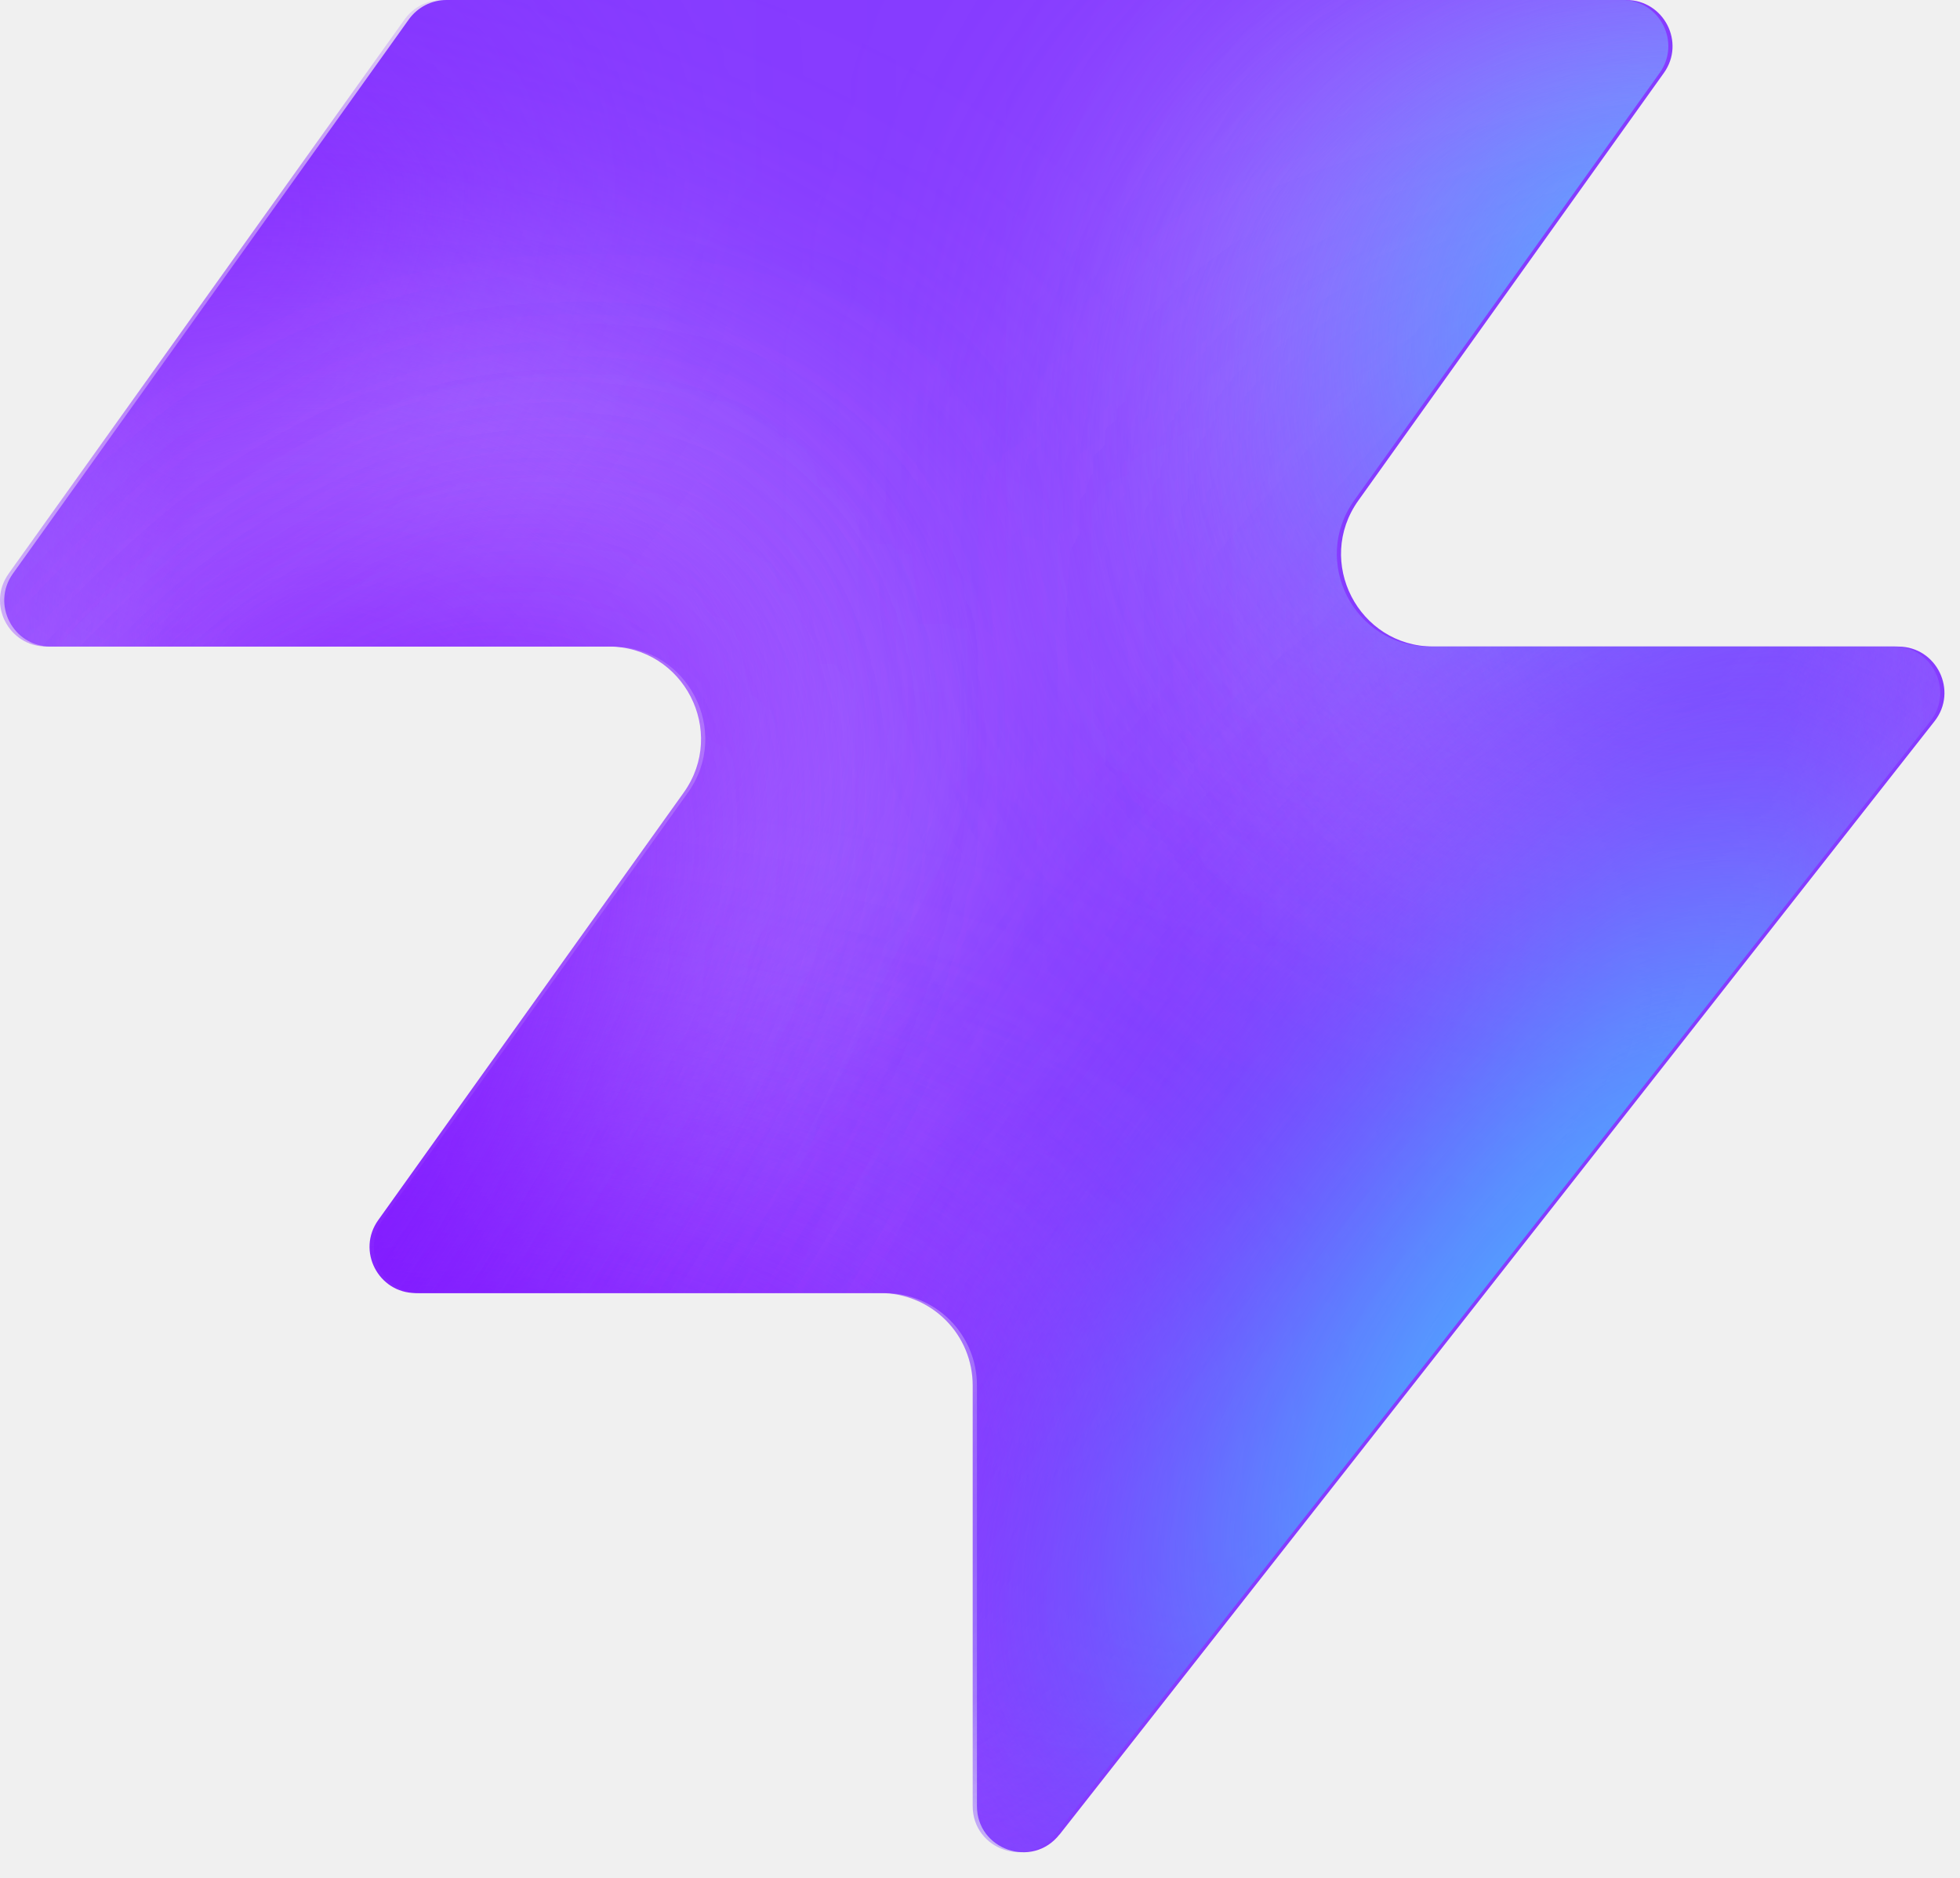
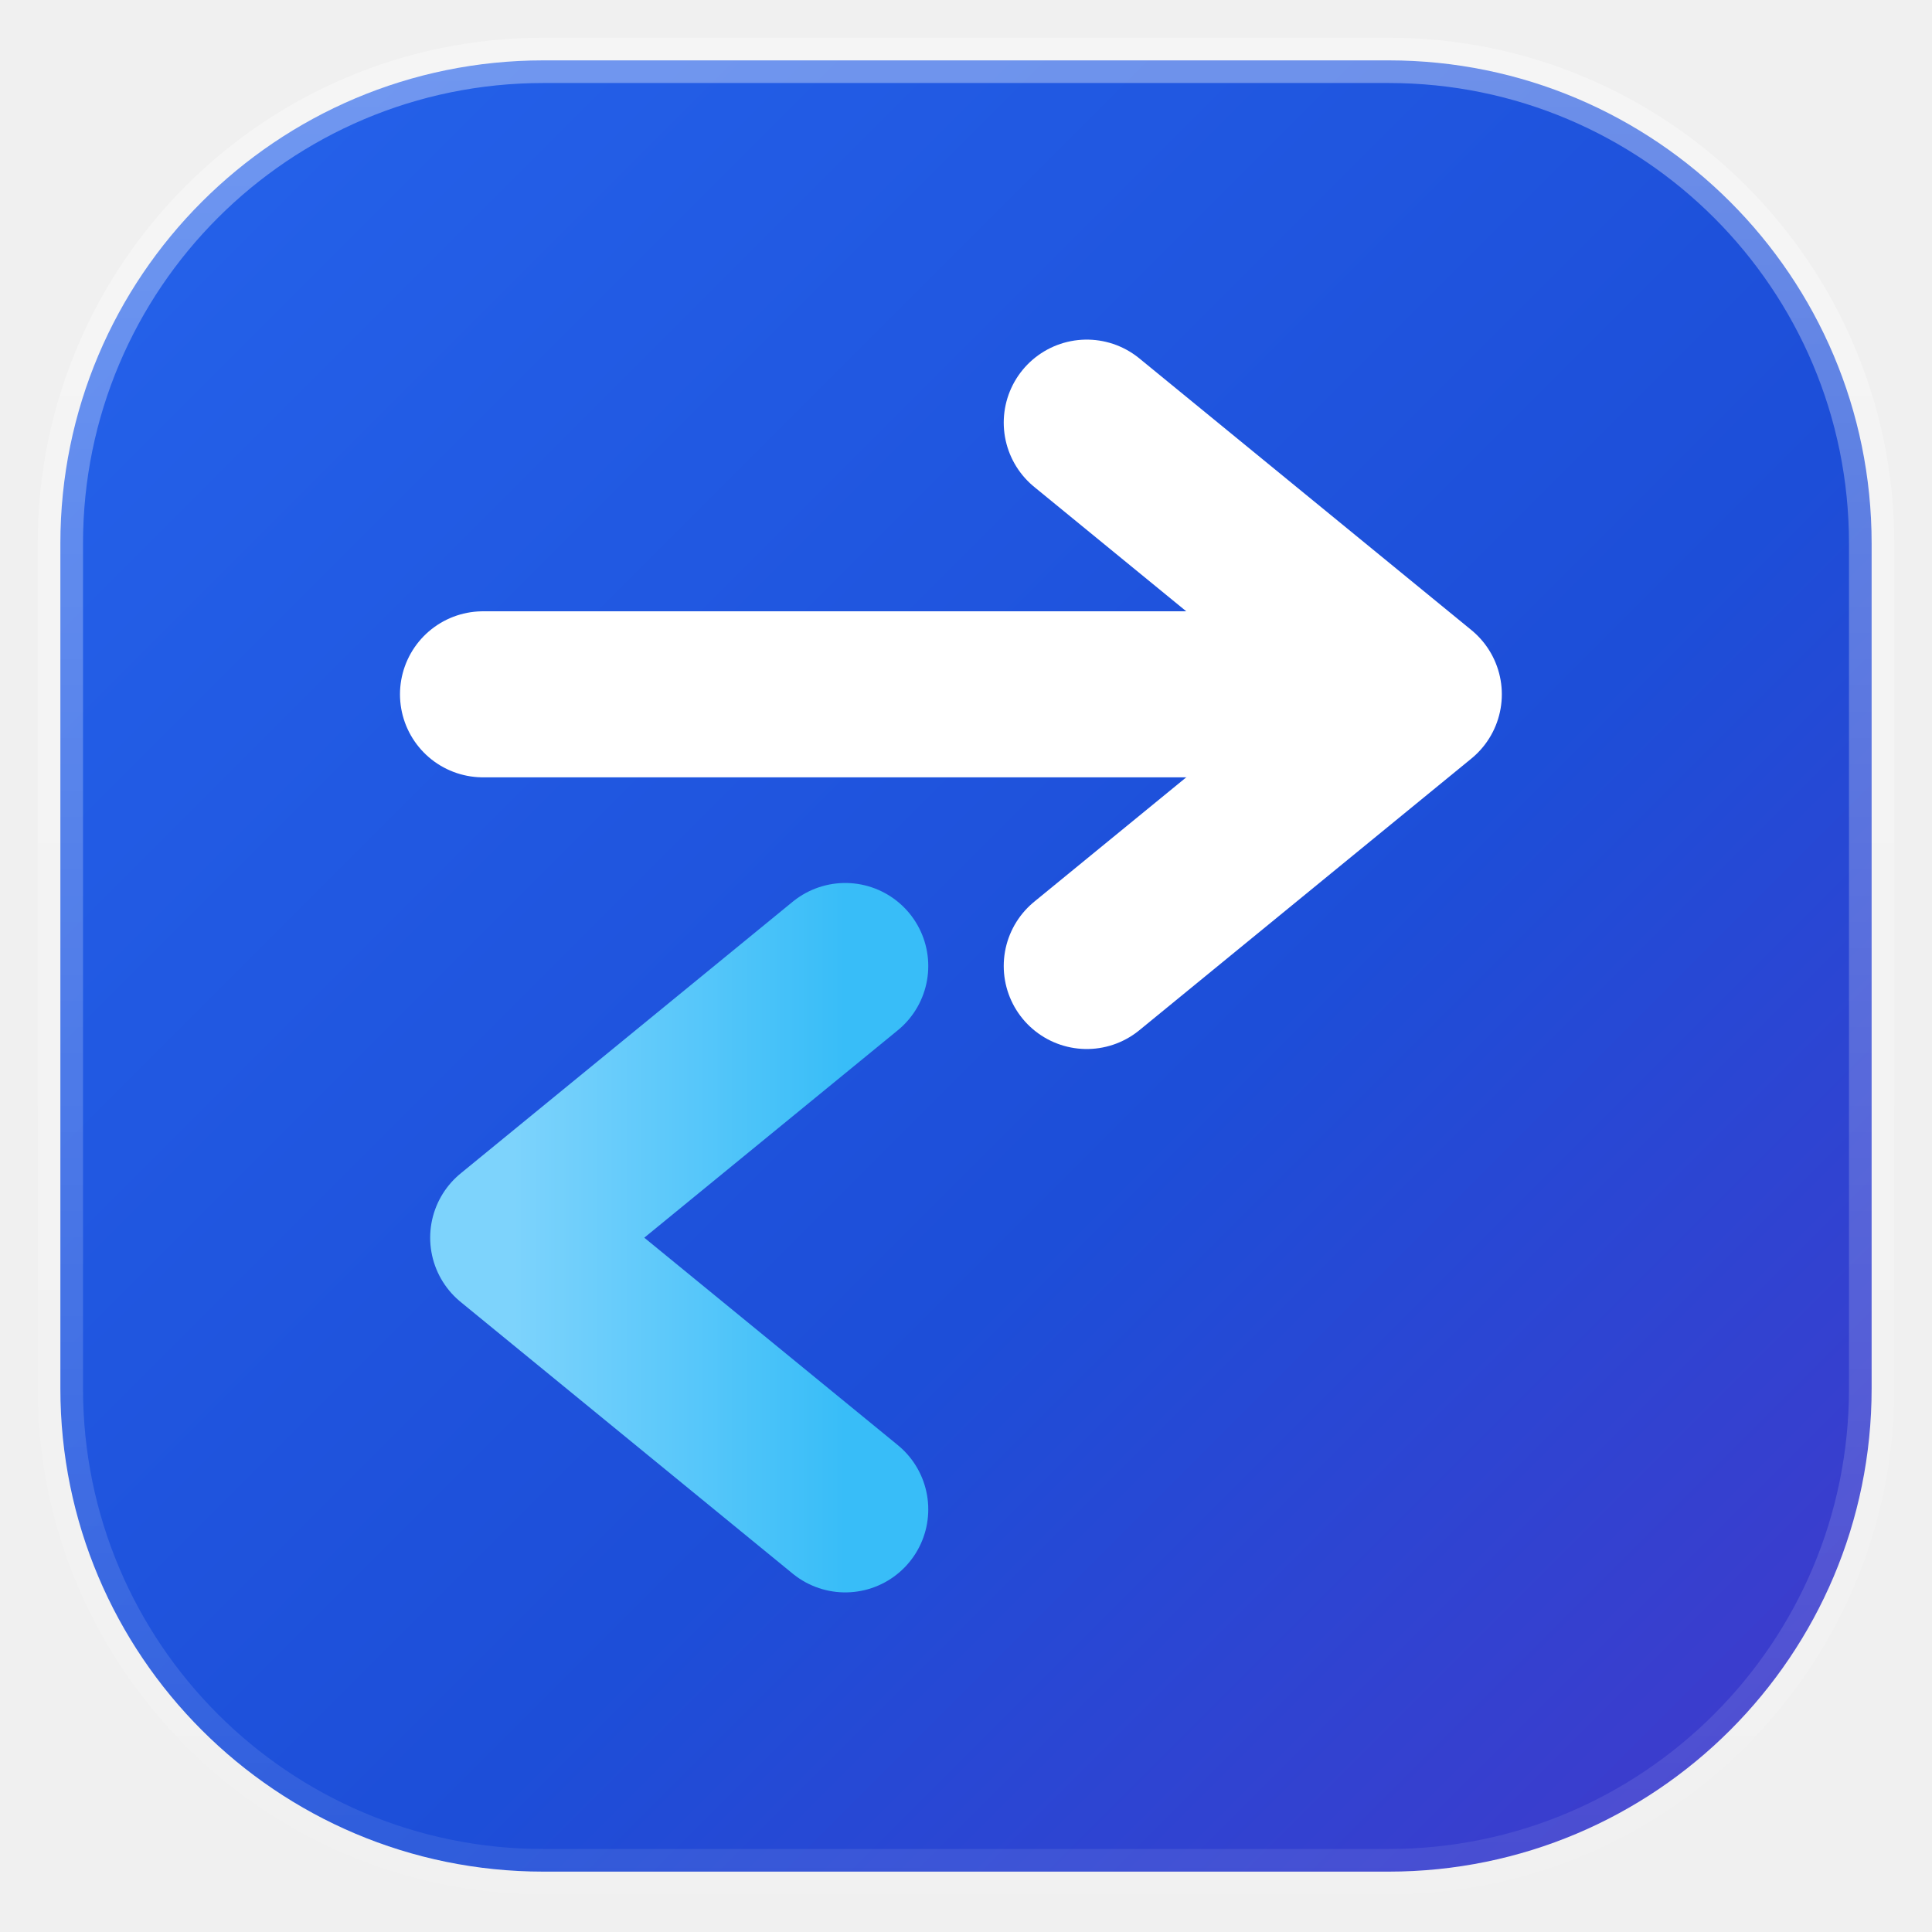
- <svg xmlns="http://www.w3.org/2000/svg" width="48" height="46" fill="none" viewBox="0 0 48 46">
-   <path fill="#863bff" d="M25.946 44.938c-.664.845-2.021.375-2.021-.698V33.937a2.26 2.26 0 0 0-2.262-2.262H10.287c-.92 0-1.456-1.04-.92-1.788l7.48-10.471c1.07-1.497 0-3.578-1.842-3.578H1.237c-.92 0-1.456-1.04-.92-1.788L10.013.474c.214-.297.556-.474.92-.474h28.894c.92 0 1.456 1.04.92 1.788l-7.48 10.471c-1.07 1.498 0 3.579 1.842 3.579h11.377c.943 0 1.473 1.088.89 1.83L25.947 44.94z" style="fill:#863bff;fill:color(display-p3 .525 .23 1);fill-opacity:1" />
-   <mask id="a" width="48" height="46" x="0" y="0" maskUnits="userSpaceOnUse" style="mask-type:alpha">
-     <path fill="#000" d="M25.842 44.938c-.664.844-2.021.375-2.021-.698V33.937a2.26 2.26 0 0 0-2.262-2.262H10.183c-.92 0-1.456-1.04-.92-1.788l7.48-10.471c1.07-1.498 0-3.579-1.842-3.579H1.133c-.92 0-1.456-1.04-.92-1.787L9.91.473c.214-.297.556-.474.92-.474h28.894c.92 0 1.456 1.04.92 1.788l-7.48 10.471c-1.07 1.498 0 3.578 1.842 3.578h11.377c.943 0 1.473 1.088.89 1.832L25.843 44.94z" style="fill:#000;fill-opacity:1" />
-   </mask>
-   <g mask="url(#a)">
-     <g filter="url(#b)">
-       <ellipse cx="5.508" cy="14.704" fill="#ede6ff" rx="5.508" ry="14.704" style="fill:#ede6ff;fill:color(display-p3 .927 .903 1);fill-opacity:1" transform="matrix(.00324 1 1 -.00324 -4.47 31.516)" />
-     </g>
-     <g filter="url(#c)">
-       <ellipse cx="10.399" cy="29.851" fill="#ede6ff" rx="10.399" ry="29.851" style="fill:#ede6ff;fill:color(display-p3 .927 .903 1);fill-opacity:1" transform="matrix(.00324 1 1 -.00324 -39.328 7.883)" />
-     </g>
-     <g filter="url(#d)">
-       <ellipse cx="5.508" cy="30.487" fill="#7e14ff" rx="5.508" ry="30.487" style="fill:#7e14ff;fill:color(display-p3 .492 .077 1);fill-opacity:1" transform="rotate(89.814 -25.913 -14.639)scale(1 -1)" />
-     </g>
-     <g filter="url(#e)">
-       <ellipse cx="5.508" cy="30.599" fill="#7e14ff" rx="5.508" ry="30.599" style="fill:#7e14ff;fill:color(display-p3 .492 .077 1);fill-opacity:1" transform="rotate(89.814 -32.644 -3.334)scale(1 -1)" />
-     </g>
-     <g filter="url(#f)">
-       <ellipse cx="5.508" cy="30.599" fill="#7e14ff" rx="5.508" ry="30.599" style="fill:#7e14ff;fill:color(display-p3 .492 .077 1);fill-opacity:1" transform="matrix(.00324 1 1 -.00324 -34.34 30.47)" />
-     </g>
-     <g filter="url(#g)">
-       <ellipse cx="14.072" cy="22.078" fill="#ede6ff" rx="14.072" ry="22.078" style="fill:#ede6ff;fill:color(display-p3 .927 .903 1);fill-opacity:1" transform="rotate(93.35 24.506 48.493)scale(-1 1)" />
-     </g>
-     <g filter="url(#h)">
-       <ellipse cx="3.47" cy="21.501" fill="#7e14ff" rx="3.47" ry="21.501" style="fill:#7e14ff;fill:color(display-p3 .492 .077 1);fill-opacity:1" transform="rotate(89.009 28.708 47.59)scale(-1 1)" />
-     </g>
-     <g filter="url(#i)">
-       <ellipse cx="3.47" cy="21.501" fill="#7e14ff" rx="3.47" ry="21.501" style="fill:#7e14ff;fill:color(display-p3 .492 .077 1);fill-opacity:1" transform="rotate(89.009 28.708 47.59)scale(-1 1)" />
-     </g>
-     <g filter="url(#j)">
-       <ellipse cx=".387" cy="8.972" fill="#7e14ff" rx="4.407" ry="29.108" style="fill:#7e14ff;fill:color(display-p3 .492 .077 1);fill-opacity:1" transform="rotate(39.51 .387 8.972)" />
-     </g>
-     <g filter="url(#k)">
-       <ellipse cx="47.523" cy="-6.092" fill="#7e14ff" rx="4.407" ry="29.108" style="fill:#7e14ff;fill:color(display-p3 .492 .077 1);fill-opacity:1" transform="rotate(37.892 47.523 -6.092)" />
-     </g>
-     <g filter="url(#l)">
-       <ellipse cx="41.412" cy="6.333" fill="#47bfff" rx="5.971" ry="9.665" style="fill:#47bfff;fill:color(display-p3 .28 .748 1);fill-opacity:1" transform="rotate(37.892 41.412 6.333)" />
-     </g>
-     <g filter="url(#m)">
-       <ellipse cx="-1.879" cy="38.332" fill="#7e14ff" rx="4.407" ry="29.108" style="fill:#7e14ff;fill:color(display-p3 .492 .077 1);fill-opacity:1" transform="rotate(37.892 -1.88 38.332)" />
-     </g>
-     <g filter="url(#n)">
-       <ellipse cx="-1.879" cy="38.332" fill="#7e14ff" rx="4.407" ry="29.108" style="fill:#7e14ff;fill:color(display-p3 .492 .077 1);fill-opacity:1" transform="rotate(37.892 -1.88 38.332)" />
-     </g>
-     <g filter="url(#o)">
-       <ellipse cx="35.651" cy="29.907" fill="#7e14ff" rx="4.407" ry="29.108" style="fill:#7e14ff;fill:color(display-p3 .492 .077 1);fill-opacity:1" transform="rotate(37.892 35.651 29.907)" />
-     </g>
-     <g filter="url(#p)">
-       <ellipse cx="38.418" cy="32.4" fill="#47bfff" rx="5.971" ry="15.297" style="fill:#47bfff;fill:color(display-p3 .28 .748 1);fill-opacity:1" transform="rotate(37.892 38.418 32.4)" />
-     </g>
-   </g>
+ <svg xmlns="http://www.w3.org/2000/svg" width="64" height="64" viewBox="0 0 64 64" fill="none">
  <defs>
-     <filter id="b" width="60.045" height="41.654" x="-19.77" y="16.149" color-interpolation-filters="sRGB" filterUnits="userSpaceOnUse">
-       <feFlood flood-opacity="0" result="BackgroundImageFix" />
-       <feBlend in="SourceGraphic" in2="BackgroundImageFix" result="shape" />
-       <feGaussianBlur result="effect1_foregroundBlur_2002_17158" stdDeviation="7.659" />
-     </filter>
-     <filter id="c" width="90.34" height="51.437" x="-54.613" y="-7.533" color-interpolation-filters="sRGB" filterUnits="userSpaceOnUse">
-       <feFlood flood-opacity="0" result="BackgroundImageFix" />
-       <feBlend in="SourceGraphic" in2="BackgroundImageFix" result="shape" />
-       <feGaussianBlur result="effect1_foregroundBlur_2002_17158" stdDeviation="7.659" />
-     </filter>
-     <filter id="d" width="79.355" height="29.4" x="-49.64" y="2.03" color-interpolation-filters="sRGB" filterUnits="userSpaceOnUse">
-       <feFlood flood-opacity="0" result="BackgroundImageFix" />
-       <feBlend in="SourceGraphic" in2="BackgroundImageFix" result="shape" />
-       <feGaussianBlur result="effect1_foregroundBlur_2002_17158" stdDeviation="4.596" />
-     </filter>
-     <filter id="e" width="79.579" height="29.4" x="-45.045" y="20.029" color-interpolation-filters="sRGB" filterUnits="userSpaceOnUse">
-       <feFlood flood-opacity="0" result="BackgroundImageFix" />
-       <feBlend in="SourceGraphic" in2="BackgroundImageFix" result="shape" />
-       <feGaussianBlur result="effect1_foregroundBlur_2002_17158" stdDeviation="4.596" />
-     </filter>
-     <filter id="f" width="79.579" height="29.4" x="-43.513" y="21.178" color-interpolation-filters="sRGB" filterUnits="userSpaceOnUse">
-       <feFlood flood-opacity="0" result="BackgroundImageFix" />
-       <feBlend in="SourceGraphic" in2="BackgroundImageFix" result="shape" />
-       <feGaussianBlur result="effect1_foregroundBlur_2002_17158" stdDeviation="4.596" />
-     </filter>
-     <filter id="g" width="74.749" height="58.852" x="15.756" y="-17.901" color-interpolation-filters="sRGB" filterUnits="userSpaceOnUse">
-       <feFlood flood-opacity="0" result="BackgroundImageFix" />
-       <feBlend in="SourceGraphic" in2="BackgroundImageFix" result="shape" />
-       <feGaussianBlur result="effect1_foregroundBlur_2002_17158" stdDeviation="7.659" />
-     </filter>
-     <filter id="h" width="61.377" height="25.362" x="23.548" y="2.284" color-interpolation-filters="sRGB" filterUnits="userSpaceOnUse">
-       <feFlood flood-opacity="0" result="BackgroundImageFix" />
-       <feBlend in="SourceGraphic" in2="BackgroundImageFix" result="shape" />
-       <feGaussianBlur result="effect1_foregroundBlur_2002_17158" stdDeviation="4.596" />
-     </filter>
-     <filter id="i" width="61.377" height="25.362" x="23.548" y="2.284" color-interpolation-filters="sRGB" filterUnits="userSpaceOnUse">
-       <feFlood flood-opacity="0" result="BackgroundImageFix" />
-       <feBlend in="SourceGraphic" in2="BackgroundImageFix" result="shape" />
-       <feGaussianBlur result="effect1_foregroundBlur_2002_17158" stdDeviation="4.596" />
-     </filter>
-     <filter id="j" width="56.045" height="63.649" x="-27.636" y="-22.853" color-interpolation-filters="sRGB" filterUnits="userSpaceOnUse">
-       <feFlood flood-opacity="0" result="BackgroundImageFix" />
-       <feBlend in="SourceGraphic" in2="BackgroundImageFix" result="shape" />
-       <feGaussianBlur result="effect1_foregroundBlur_2002_17158" stdDeviation="4.596" />
-     </filter>
-     <filter id="k" width="54.814" height="64.646" x="20.116" y="-38.415" color-interpolation-filters="sRGB" filterUnits="userSpaceOnUse">
-       <feFlood flood-opacity="0" result="BackgroundImageFix" />
-       <feBlend in="SourceGraphic" in2="BackgroundImageFix" result="shape" />
-       <feGaussianBlur result="effect1_foregroundBlur_2002_17158" stdDeviation="4.596" />
-     </filter>
-     <filter id="l" width="33.541" height="35.313" x="24.641" y="-11.323" color-interpolation-filters="sRGB" filterUnits="userSpaceOnUse">
-       <feFlood flood-opacity="0" result="BackgroundImageFix" />
-       <feBlend in="SourceGraphic" in2="BackgroundImageFix" result="shape" />
-       <feGaussianBlur result="effect1_foregroundBlur_2002_17158" stdDeviation="4.596" />
-     </filter>
-     <filter id="m" width="54.814" height="64.646" x="-29.286" y="6.009" color-interpolation-filters="sRGB" filterUnits="userSpaceOnUse">
-       <feFlood flood-opacity="0" result="BackgroundImageFix" />
-       <feBlend in="SourceGraphic" in2="BackgroundImageFix" result="shape" />
-       <feGaussianBlur result="effect1_foregroundBlur_2002_17158" stdDeviation="4.596" />
-     </filter>
-     <filter id="n" width="54.814" height="64.646" x="-29.286" y="6.009" color-interpolation-filters="sRGB" filterUnits="userSpaceOnUse">
-       <feFlood flood-opacity="0" result="BackgroundImageFix" />
-       <feBlend in="SourceGraphic" in2="BackgroundImageFix" result="shape" />
-       <feGaussianBlur result="effect1_foregroundBlur_2002_17158" stdDeviation="4.596" />
-     </filter>
-     <filter id="o" width="54.814" height="64.646" x="8.244" y="-2.416" color-interpolation-filters="sRGB" filterUnits="userSpaceOnUse">
-       <feFlood flood-opacity="0" result="BackgroundImageFix" />
-       <feBlend in="SourceGraphic" in2="BackgroundImageFix" result="shape" />
-       <feGaussianBlur result="effect1_foregroundBlur_2002_17158" stdDeviation="4.596" />
-     </filter>
-     <filter id="p" width="39.409" height="43.623" x="18.713" y="10.588" color-interpolation-filters="sRGB" filterUnits="userSpaceOnUse">
-       <feFlood flood-opacity="0" result="BackgroundImageFix" />
-       <feBlend in="SourceGraphic" in2="BackgroundImageFix" result="shape" />
-       <feGaussianBlur result="effect1_foregroundBlur_2002_17158" stdDeviation="4.596" />
-     </filter>
+     <linearGradient id="convrtioBg" x1="0%" y1="0%" x2="100%" y2="100%">
+       <stop offset="0%" stop-color="#2563EB" />
+       <stop offset="60%" stop-color="#1D4ED8" />
+       <stop offset="100%" stop-color="#4338CA" />
+     </linearGradient>
+     <linearGradient id="convrtioRim" x1="0%" y1="0%" x2="0%" y2="100%">
+       <stop offset="0%" stop-color="#FFFFFF" stop-opacity="0.35" />
+       <stop offset="100%" stop-color="#FFFFFF" stop-opacity="0.08" />
+     </linearGradient>
+     <linearGradient id="convrtioCyan" x1="100%" y1="0%" x2="0%" y2="0%">
+       <stop offset="0%" stop-color="#38BDF8" />
+       <stop offset="100%" stop-color="#7DD3FC" />
+     </linearGradient>
  </defs>
+   <rect x="2" y="2" width="60" height="60" rx="16" fill="url(#convrtioBg)" stroke="url(#convrtioRim)" stroke-width="1.5" />
+   <path d="M16 23h30" stroke="#FFFFFF" stroke-width="5.5" stroke-linecap="round" />
+   <path d="M36 14l11 9-11 9" stroke="#FFFFFF" stroke-width="5.5" stroke-linecap="round" stroke-linejoin="round" />
+   <path d="M48 41H18" stroke="url(#convrtioCyan)" stroke-width="5.5" stroke-linecap="round" />
+   <path d="M28 32l-11 9 11 9" stroke="url(#convrtioCyan)" stroke-width="5.5" stroke-linecap="round" stroke-linejoin="round" />
</svg>
